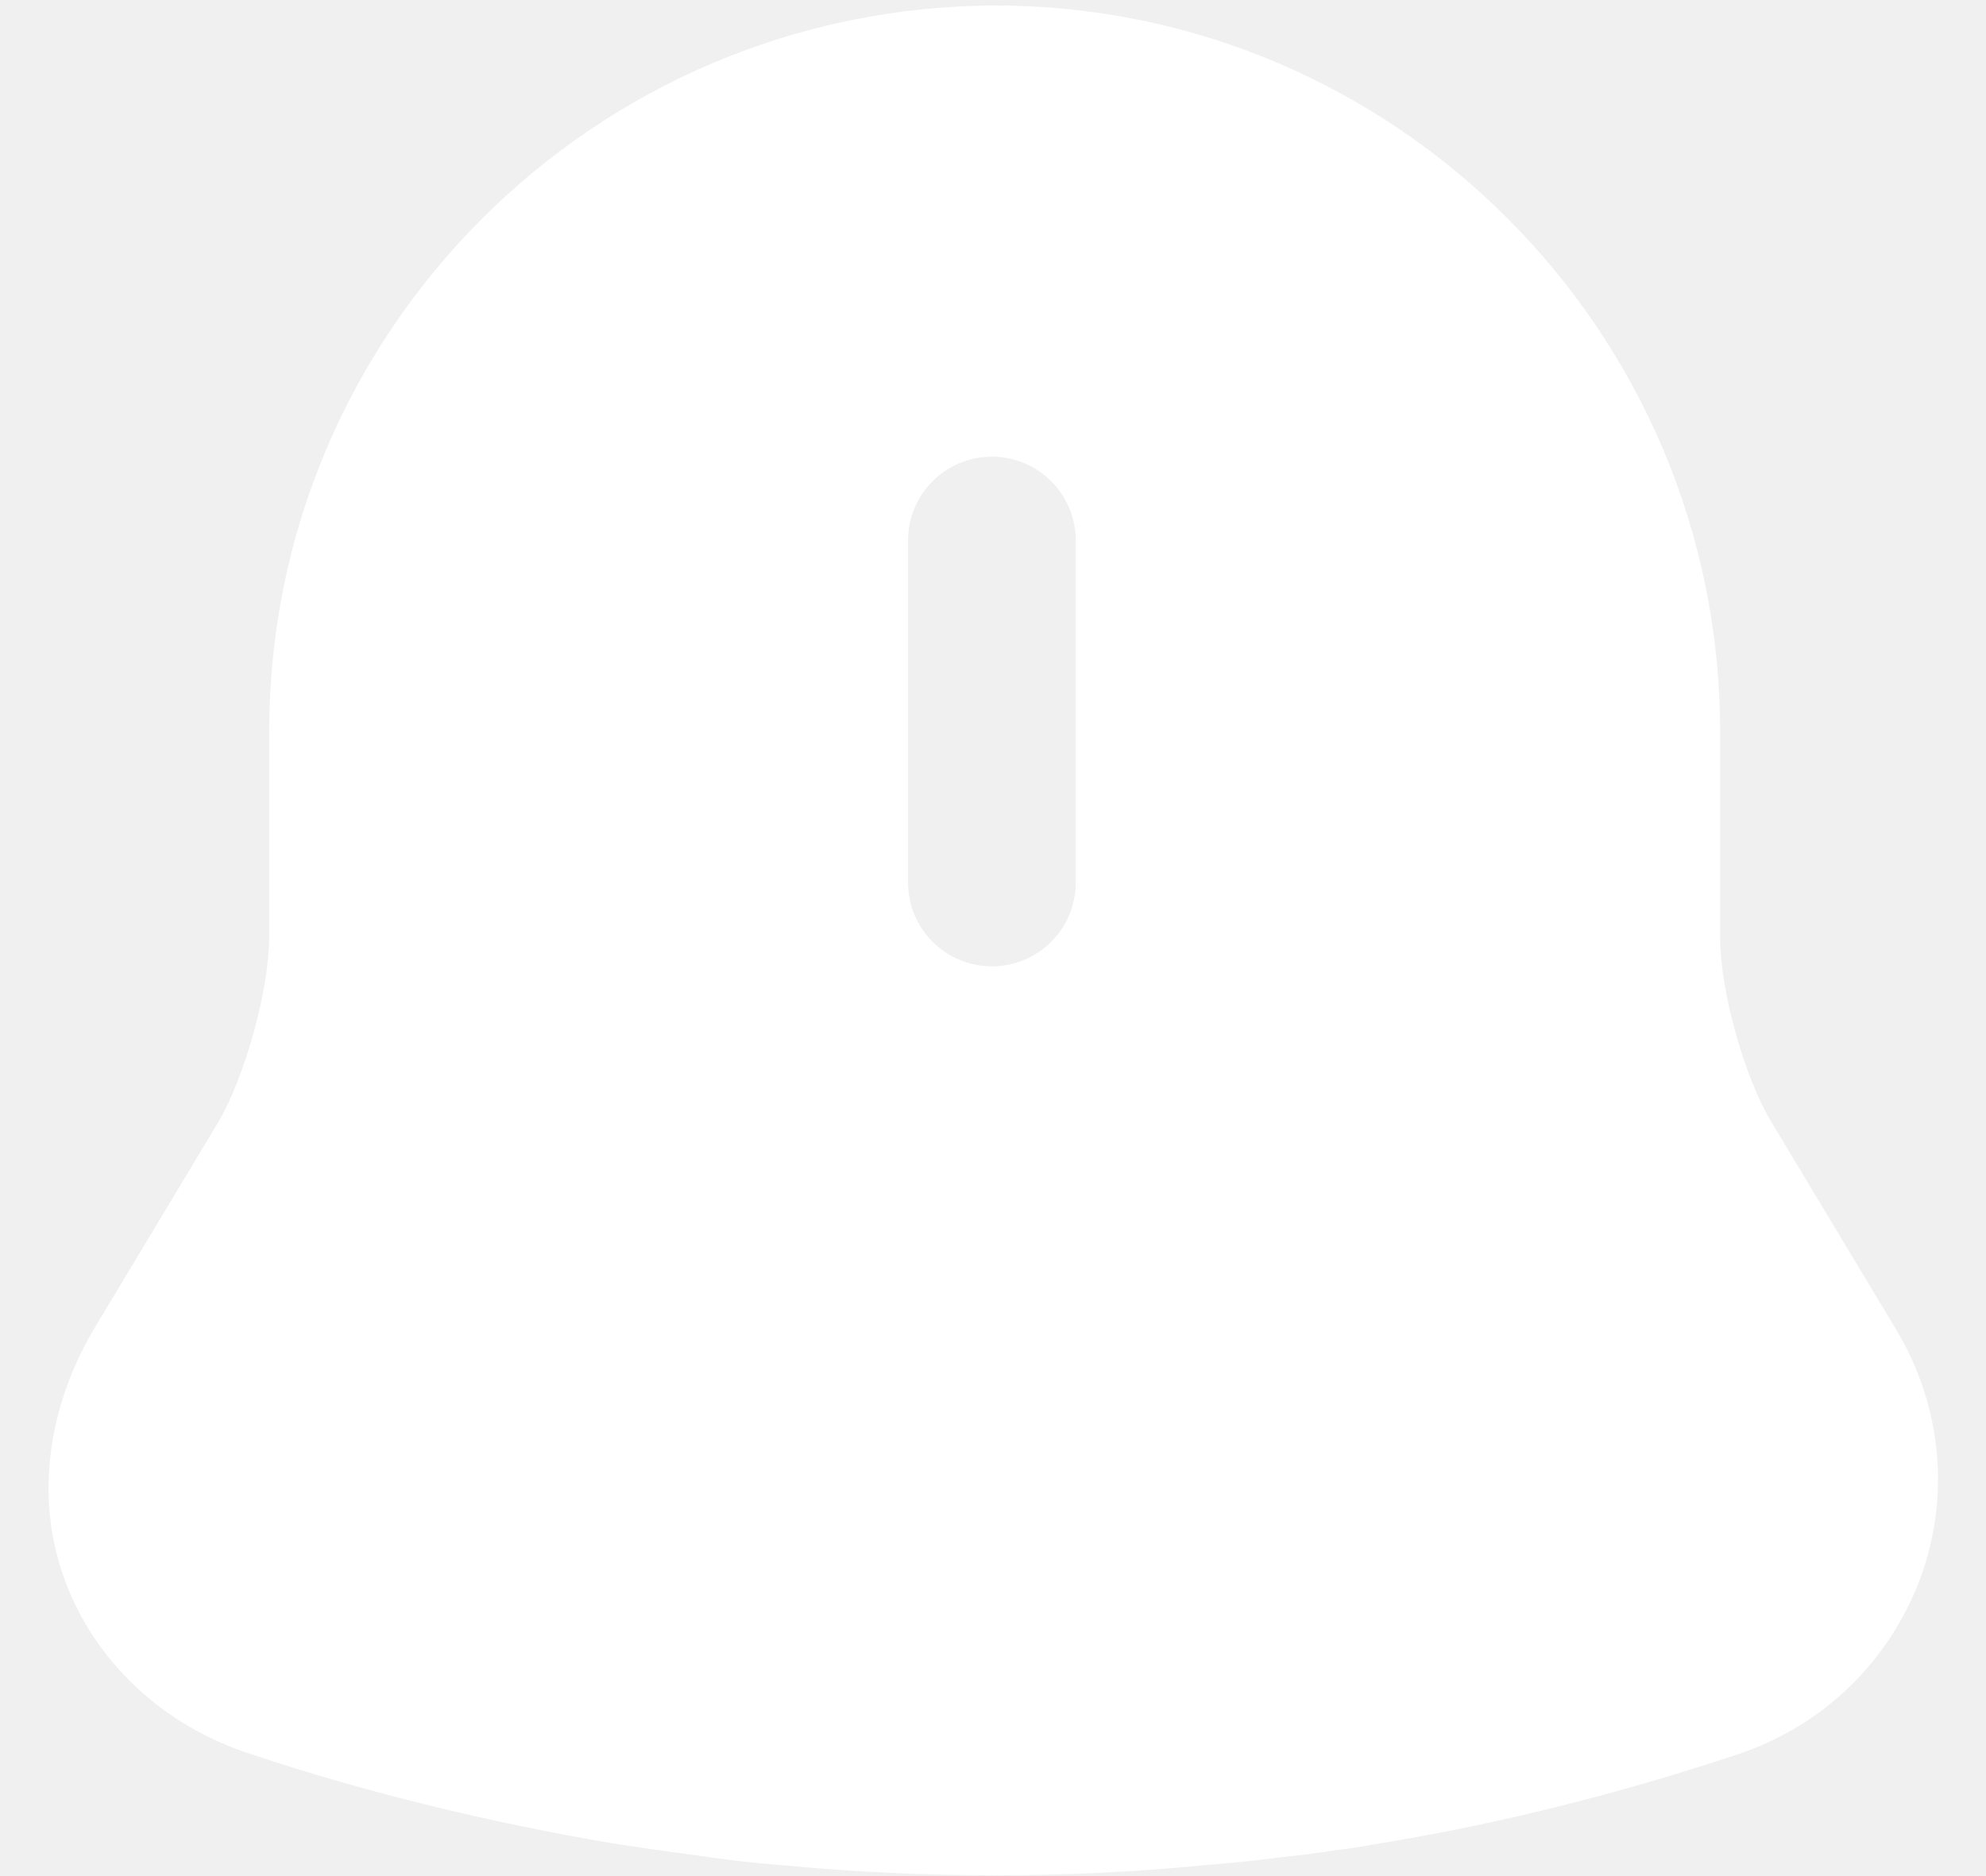
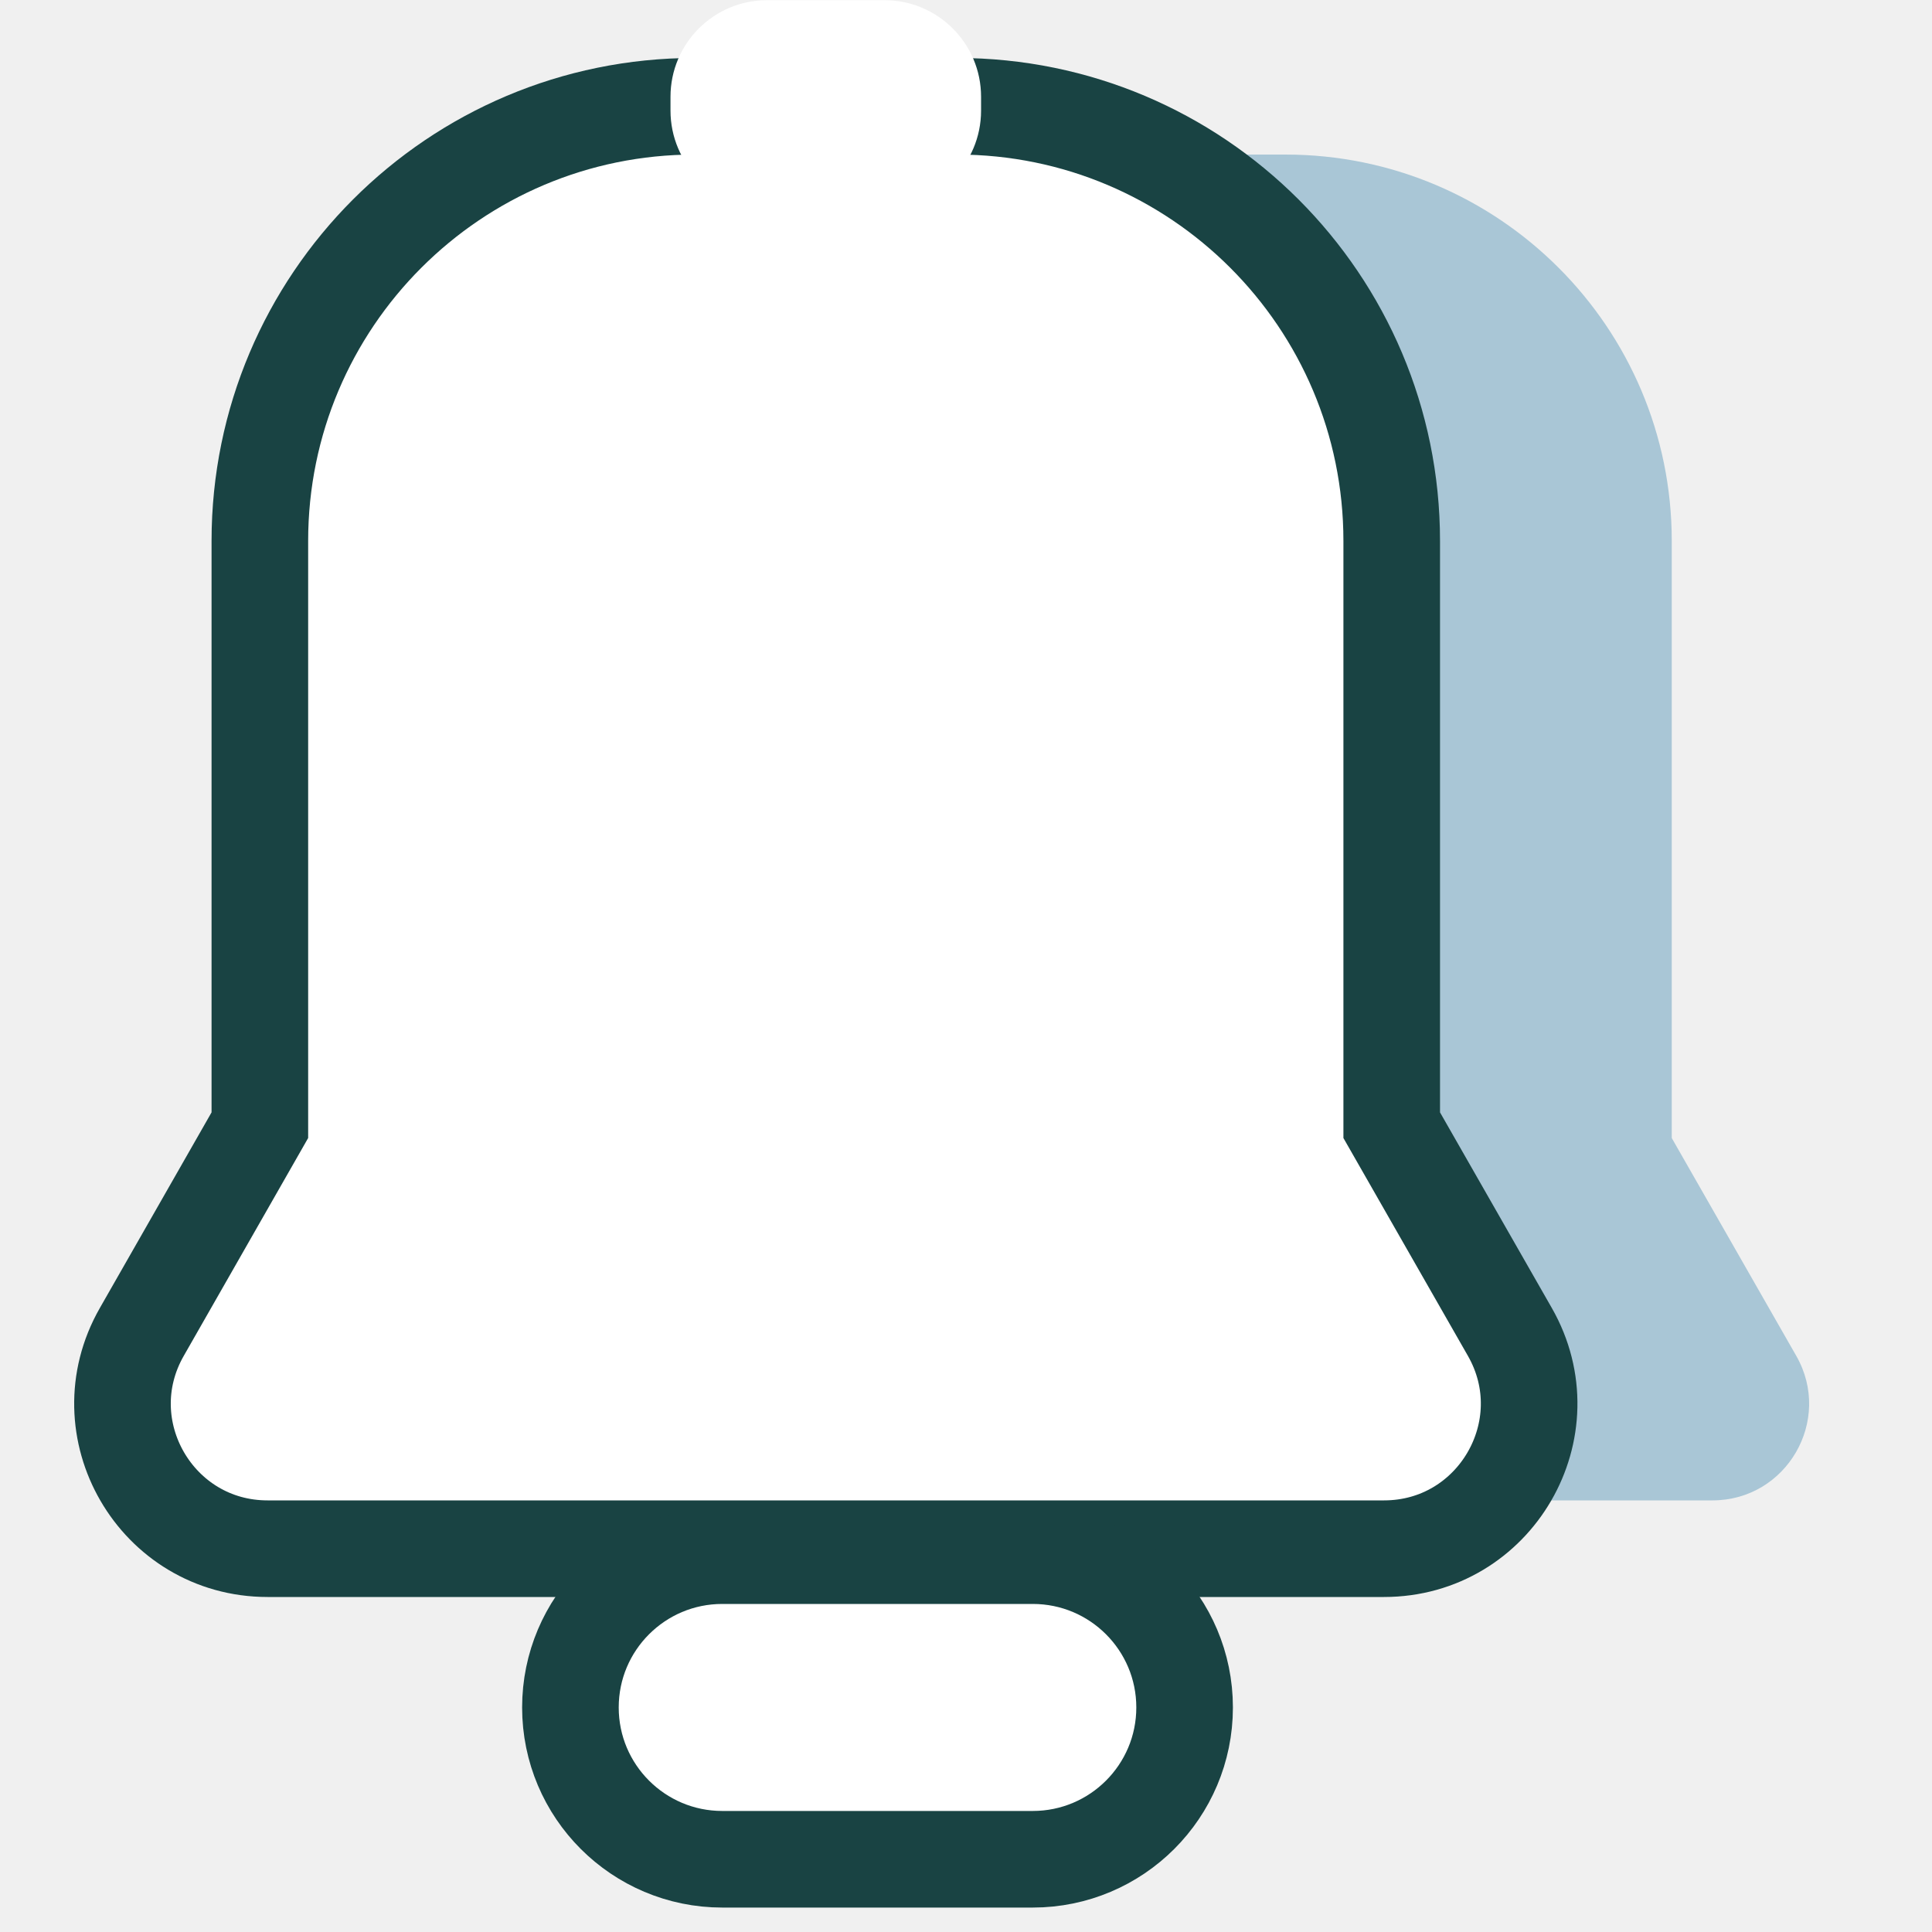
- <svg xmlns="http://www.w3.org/2000/svg" width="18" height="17" viewBox="0 0 18 17" fill="none">
-   <path d="M17.19 12.06L16.06 10.18C15.81 9.77 15.59 8.98 15.59 8.5V6.63C15.59 3 12.64 0.05 9.02 0.05C5.39 0.06 2.44 3 2.44 6.63V8.49C2.44 8.97 2.22 9.76 1.98 10.17L0.85 12.05C0.42 12.78 0.32 13.61 0.59 14.33C0.86 15.06 1.47 15.64 2.27 15.9C3.35 16.26 4.44 16.52 5.55 16.71C5.66 16.73 5.77 16.74 5.88 16.76C6.02 16.78 6.17 16.8 6.32 16.82C6.58 16.86 6.84 16.89 7.11 16.91C7.74 16.97 8.38 17 9.02 17C9.65 17 10.28 16.97 10.9 16.91C11.13 16.89 11.36 16.87 11.58 16.84C11.76 16.82 11.94 16.8 12.12 16.77C12.23 16.76 12.34 16.74 12.45 16.72C13.57 16.54 14.68 16.26 15.76 15.9C16.53 15.64 17.12 15.06 17.4 14.32C17.68 13.57 17.6 12.75 17.19 12.06ZM9.75 8C9.75 8.42 9.41 8.76 8.99 8.76C8.57 8.76 8.23 8.42 8.23 8V4.9C8.23 4.48 8.57 4.14 8.99 4.14C9.41 4.14 9.75 4.48 9.75 4.9V8Z" fill="white" />
+ <svg xmlns="http://www.w3.org/2000/svg" width="20" height="20" viewBox="0 0 20 20" fill="none">
+   <path d="M6.589 5.6C6.589 3.391 8.38 1.6 10.589 1.6H13.306C15.515 1.6 17.306 3.391 17.306 5.6V11.781L18.595 14.036C18.976 14.703 18.494 15.532 17.727 15.532H6.169C5.401 15.532 4.92 14.703 5.301 14.036L6.589 11.781V5.6Z" fill="#A9C6D6" />
+   <path d="M9.907 1.1H7.19C4.705 1.1 2.69 3.115 2.69 5.6V11.648L1.468 13.788C0.896 14.788 1.618 16.032 2.77 16.032H14.327C15.479 16.032 16.201 14.788 15.63 13.788L14.407 11.648V5.6C14.407 3.115 12.392 1.1 9.907 1.1Z" fill="white" stroke="#194343" />
+   <rect x="6.941" y="0.002" width="3.215" height="2.143" rx="1" fill="white" />
+   <rect x="5.905" y="16.104" width="6.358" height="3.143" rx="1.572" fill="white" stroke="#194343" />
</svg>
